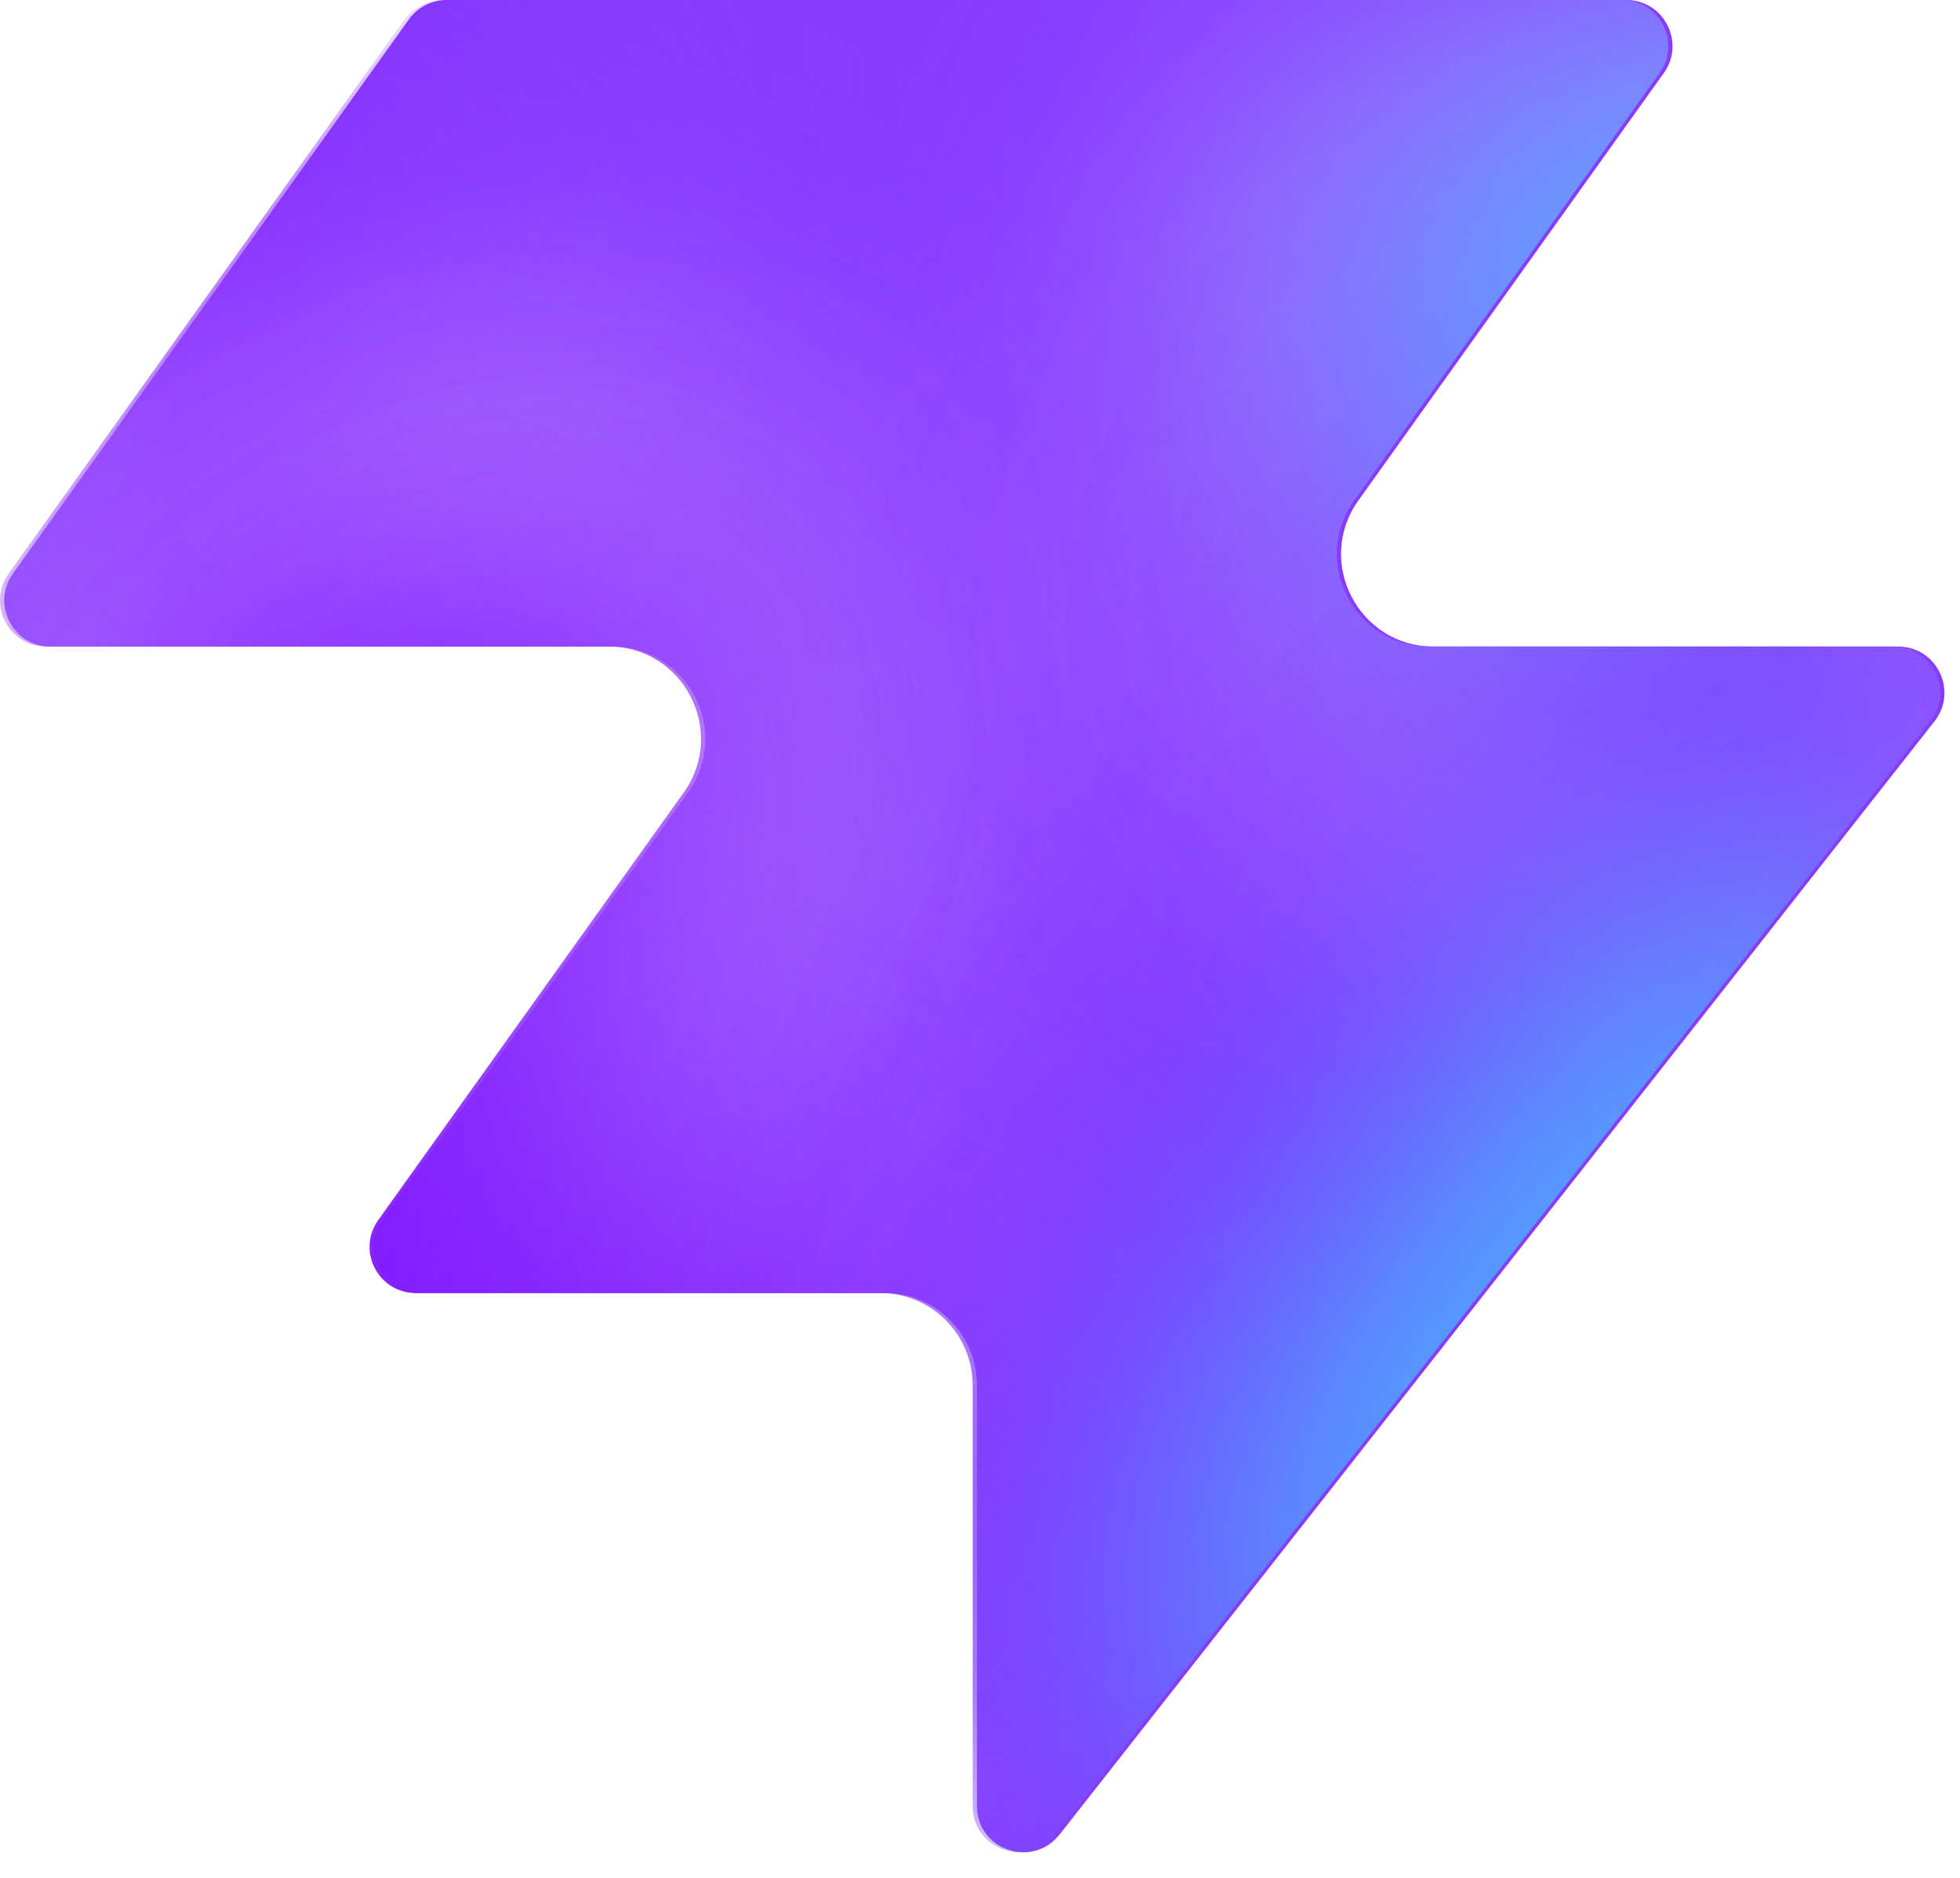
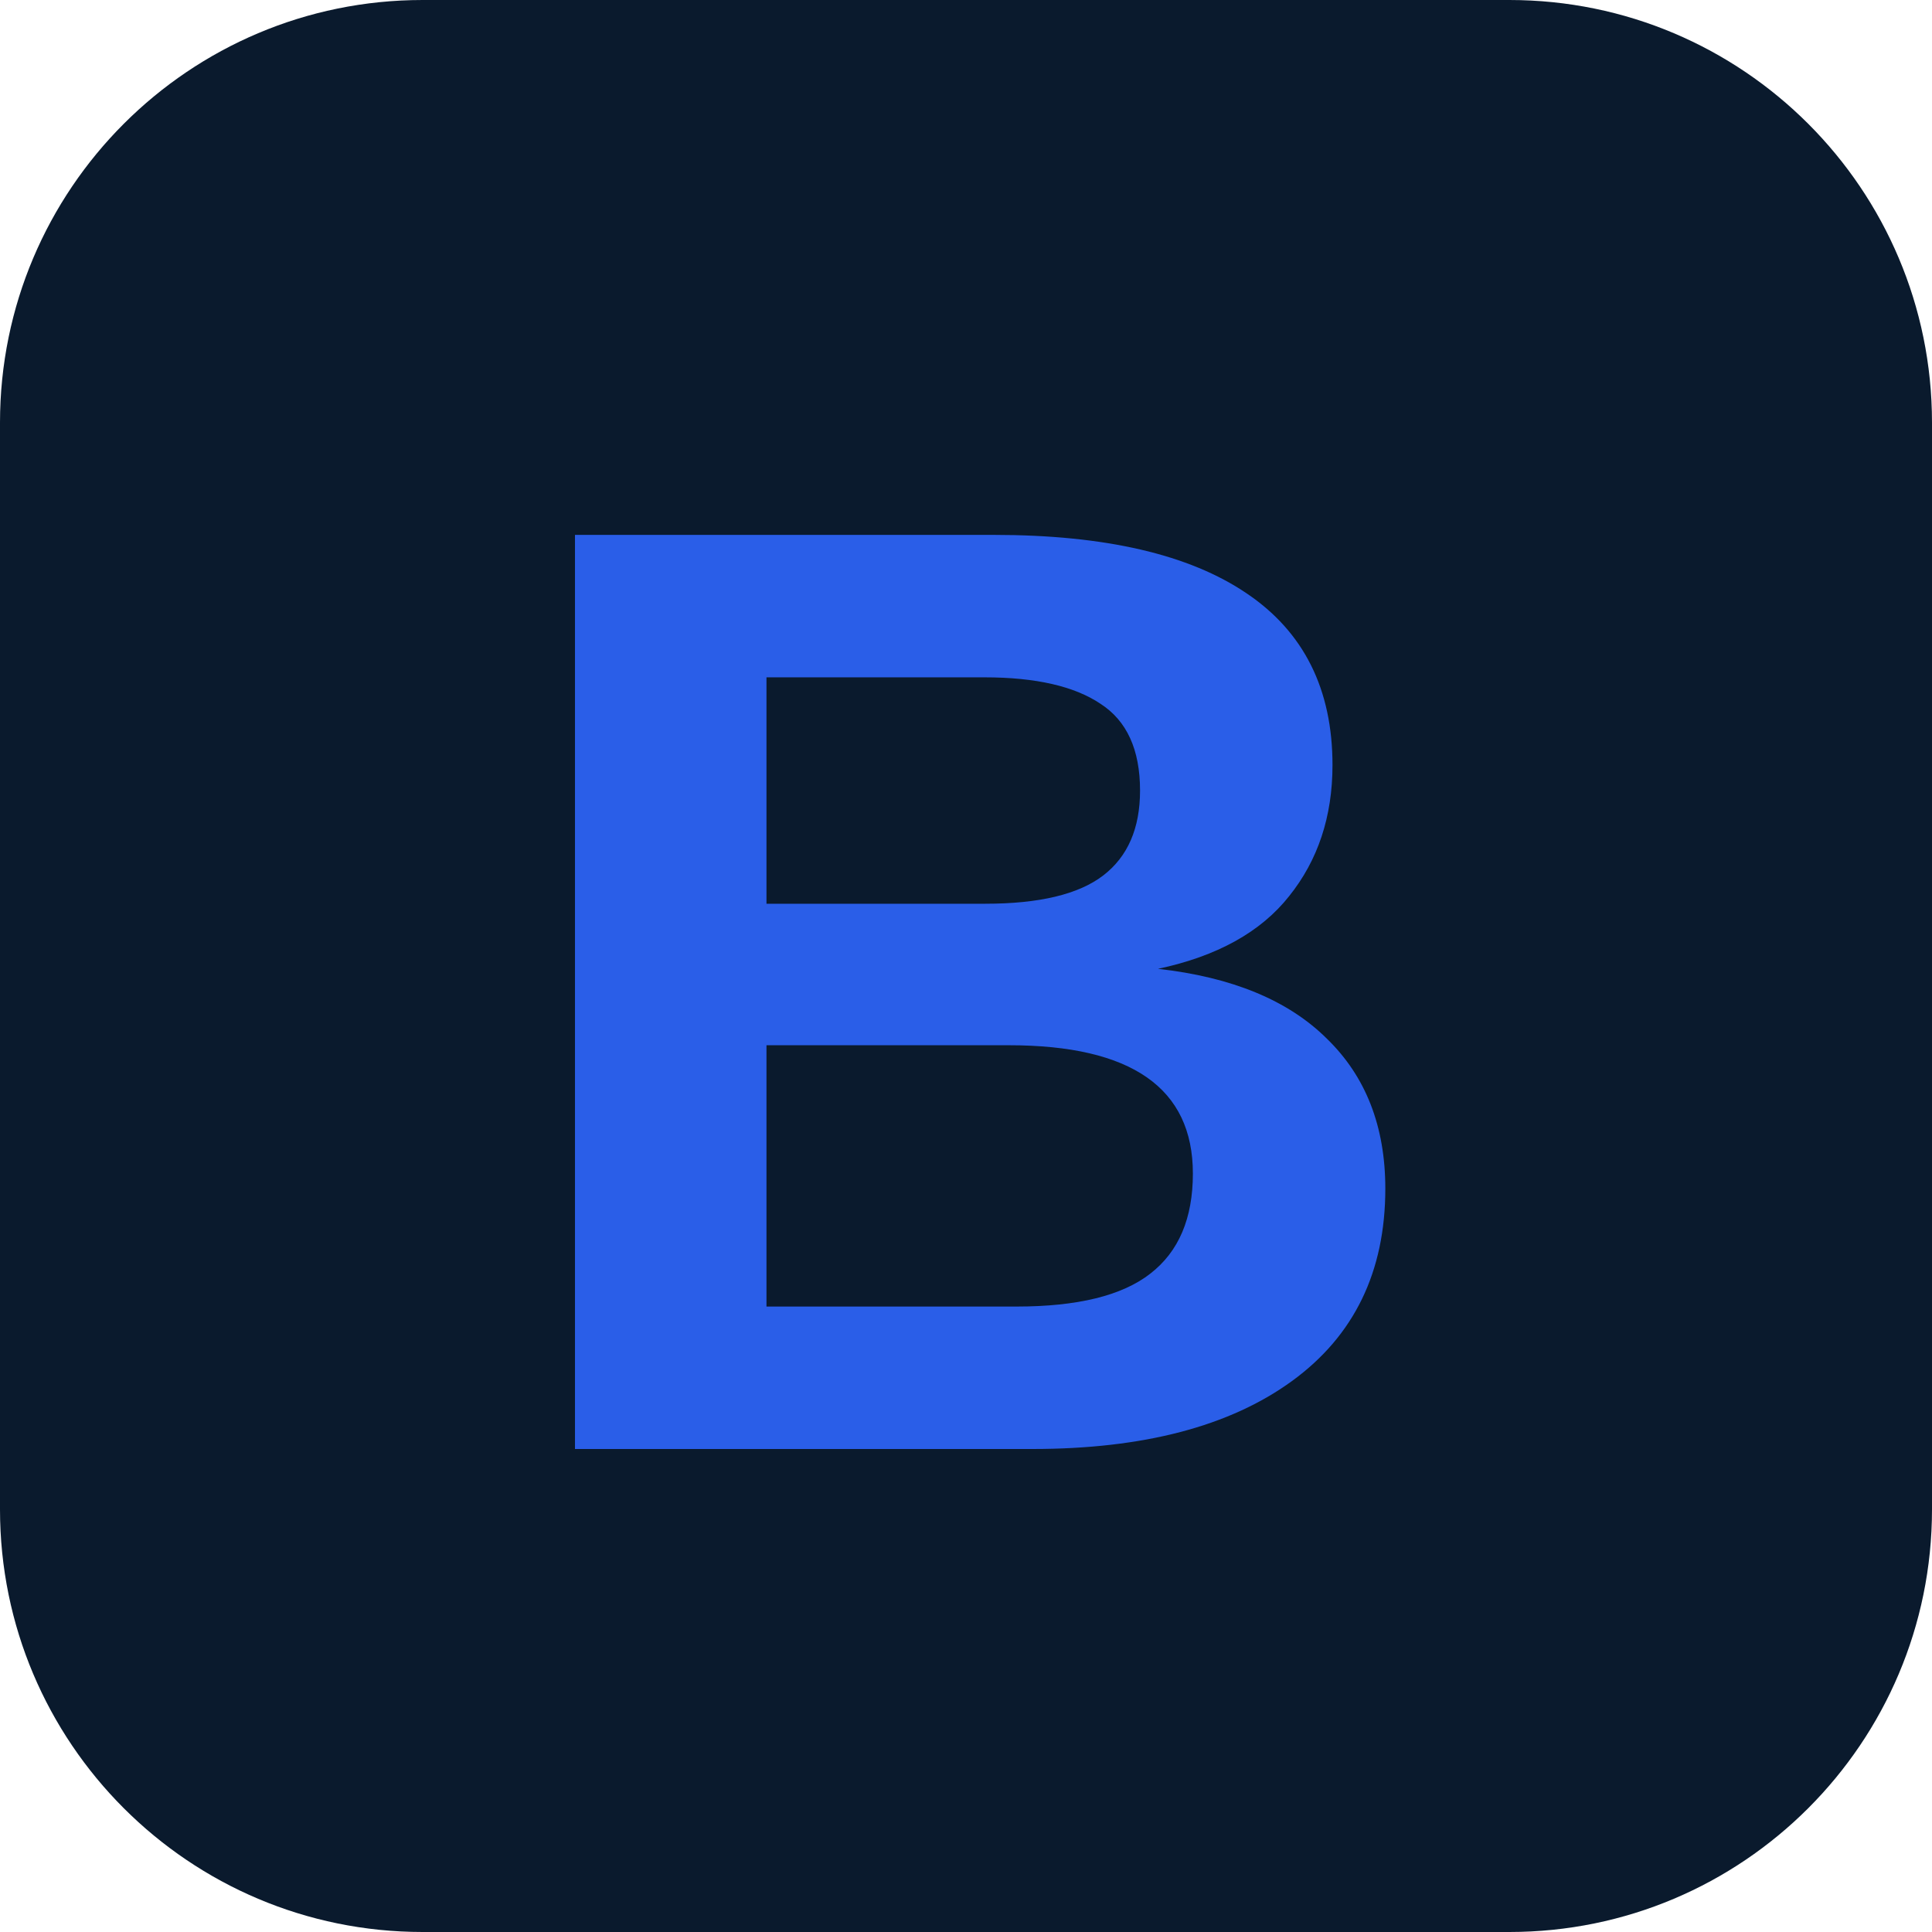
- <svg xmlns="http://www.w3.org/2000/svg" width="48" height="46" fill="none" viewBox="0 0 48 46">
-   <path fill="#863bff" d="M25.946 44.938c-.664.845-2.021.375-2.021-.698V33.937a2.26 2.26 0 0 0-2.262-2.262H10.287c-.92 0-1.456-1.04-.92-1.788l7.48-10.471c1.07-1.497 0-3.578-1.842-3.578H1.237c-.92 0-1.456-1.04-.92-1.788L10.013.474c.214-.297.556-.474.92-.474h28.894c.92 0 1.456 1.04.92 1.788l-7.48 10.471c-1.07 1.498 0 3.579 1.842 3.579h11.377c.943 0 1.473 1.088.89 1.83L25.947 44.94z" style="fill:#863bff;fill:color(display-p3 .525 .23 1);fill-opacity:1" />
-   <mask id="a" width="48" height="46" x="0" y="0" maskUnits="userSpaceOnUse" style="mask-type:alpha">
-     <path fill="#000" d="M25.842 44.938c-.664.844-2.021.375-2.021-.698V33.937a2.26 2.26 0 0 0-2.262-2.262H10.183c-.92 0-1.456-1.04-.92-1.788l7.48-10.471c1.07-1.498 0-3.579-1.842-3.579H1.133c-.92 0-1.456-1.04-.92-1.787L9.91.473c.214-.297.556-.474.92-.474h28.894c.92 0 1.456 1.04.92 1.788l-7.48 10.471c-1.07 1.498 0 3.578 1.842 3.578h11.377c.943 0 1.473 1.088.89 1.832L25.843 44.94z" style="fill:#000;fill-opacity:1" />
-   </mask>
-   <g mask="url(#a)">
-     <g filter="url(#b)">
-       <ellipse cx="5.508" cy="14.704" fill="#ede6ff" rx="5.508" ry="14.704" style="fill:#ede6ff;fill:color(display-p3 .927 .903 1);fill-opacity:1" transform="matrix(.00324 1 1 -.00324 -4.47 31.516)" />
-     </g>
-     <g filter="url(#c)">
-       <ellipse cx="10.399" cy="29.851" fill="#ede6ff" rx="10.399" ry="29.851" style="fill:#ede6ff;fill:color(display-p3 .927 .903 1);fill-opacity:1" transform="matrix(.00324 1 1 -.00324 -39.328 7.883)" />
-     </g>
-     <g filter="url(#d)">
-       <ellipse cx="5.508" cy="30.487" fill="#7e14ff" rx="5.508" ry="30.487" style="fill:#7e14ff;fill:color(display-p3 .492 .077 1);fill-opacity:1" transform="rotate(89.814 -25.913 -14.639)scale(1 -1)" />
-     </g>
-     <g filter="url(#e)">
-       <ellipse cx="5.508" cy="30.599" fill="#7e14ff" rx="5.508" ry="30.599" style="fill:#7e14ff;fill:color(display-p3 .492 .077 1);fill-opacity:1" transform="rotate(89.814 -32.644 -3.334)scale(1 -1)" />
-     </g>
-     <g filter="url(#f)">
-       <ellipse cx="5.508" cy="30.599" fill="#7e14ff" rx="5.508" ry="30.599" style="fill:#7e14ff;fill:color(display-p3 .492 .077 1);fill-opacity:1" transform="matrix(.00324 1 1 -.00324 -34.34 30.47)" />
-     </g>
-     <g filter="url(#g)">
-       <ellipse cx="14.072" cy="22.078" fill="#ede6ff" rx="14.072" ry="22.078" style="fill:#ede6ff;fill:color(display-p3 .927 .903 1);fill-opacity:1" transform="rotate(93.35 24.506 48.493)scale(-1 1)" />
-     </g>
-     <g filter="url(#h)">
-       <ellipse cx="3.47" cy="21.501" fill="#7e14ff" rx="3.47" ry="21.501" style="fill:#7e14ff;fill:color(display-p3 .492 .077 1);fill-opacity:1" transform="rotate(89.009 28.708 47.59)scale(-1 1)" />
-     </g>
-     <g filter="url(#i)">
-       <ellipse cx="3.47" cy="21.501" fill="#7e14ff" rx="3.47" ry="21.501" style="fill:#7e14ff;fill:color(display-p3 .492 .077 1);fill-opacity:1" transform="rotate(89.009 28.708 47.59)scale(-1 1)" />
-     </g>
-     <g filter="url(#j)">
-       <ellipse cx=".387" cy="8.972" fill="#7e14ff" rx="4.407" ry="29.108" style="fill:#7e14ff;fill:color(display-p3 .492 .077 1);fill-opacity:1" transform="rotate(39.51 .387 8.972)" />
-     </g>
-     <g filter="url(#k)">
-       <ellipse cx="47.523" cy="-6.092" fill="#7e14ff" rx="4.407" ry="29.108" style="fill:#7e14ff;fill:color(display-p3 .492 .077 1);fill-opacity:1" transform="rotate(37.892 47.523 -6.092)" />
-     </g>
-     <g filter="url(#l)">
-       <ellipse cx="41.412" cy="6.333" fill="#47bfff" rx="5.971" ry="9.665" style="fill:#47bfff;fill:color(display-p3 .28 .748 1);fill-opacity:1" transform="rotate(37.892 41.412 6.333)" />
-     </g>
-     <g filter="url(#m)">
-       <ellipse cx="-1.879" cy="38.332" fill="#7e14ff" rx="4.407" ry="29.108" style="fill:#7e14ff;fill:color(display-p3 .492 .077 1);fill-opacity:1" transform="rotate(37.892 -1.88 38.332)" />
-     </g>
-     <g filter="url(#n)">
-       <ellipse cx="-1.879" cy="38.332" fill="#7e14ff" rx="4.407" ry="29.108" style="fill:#7e14ff;fill:color(display-p3 .492 .077 1);fill-opacity:1" transform="rotate(37.892 -1.88 38.332)" />
-     </g>
-     <g filter="url(#o)">
-       <ellipse cx="35.651" cy="29.907" fill="#7e14ff" rx="4.407" ry="29.108" style="fill:#7e14ff;fill:color(display-p3 .492 .077 1);fill-opacity:1" transform="rotate(37.892 35.651 29.907)" />
-     </g>
-     <g filter="url(#p)">
-       <ellipse cx="38.418" cy="32.4" fill="#47bfff" rx="5.971" ry="15.297" style="fill:#47bfff;fill:color(display-p3 .28 .748 1);fill-opacity:1" transform="rotate(37.892 38.418 32.4)" />
-     </g>
-   </g>
-   <defs>
-     <filter id="b" width="60.045" height="41.654" x="-19.77" y="16.149" color-interpolation-filters="sRGB" filterUnits="userSpaceOnUse">
-       <feFlood flood-opacity="0" result="BackgroundImageFix" />
-       <feBlend in="SourceGraphic" in2="BackgroundImageFix" result="shape" />
-       <feGaussianBlur result="effect1_foregroundBlur_2002_17158" stdDeviation="7.659" />
-     </filter>
-     <filter id="c" width="90.34" height="51.437" x="-54.613" y="-7.533" color-interpolation-filters="sRGB" filterUnits="userSpaceOnUse">
-       <feFlood flood-opacity="0" result="BackgroundImageFix" />
-       <feBlend in="SourceGraphic" in2="BackgroundImageFix" result="shape" />
-       <feGaussianBlur result="effect1_foregroundBlur_2002_17158" stdDeviation="7.659" />
-     </filter>
-     <filter id="d" width="79.355" height="29.4" x="-49.64" y="2.03" color-interpolation-filters="sRGB" filterUnits="userSpaceOnUse">
-       <feFlood flood-opacity="0" result="BackgroundImageFix" />
-       <feBlend in="SourceGraphic" in2="BackgroundImageFix" result="shape" />
-       <feGaussianBlur result="effect1_foregroundBlur_2002_17158" stdDeviation="4.596" />
-     </filter>
-     <filter id="e" width="79.579" height="29.4" x="-45.045" y="20.029" color-interpolation-filters="sRGB" filterUnits="userSpaceOnUse">
-       <feFlood flood-opacity="0" result="BackgroundImageFix" />
-       <feBlend in="SourceGraphic" in2="BackgroundImageFix" result="shape" />
-       <feGaussianBlur result="effect1_foregroundBlur_2002_17158" stdDeviation="4.596" />
-     </filter>
-     <filter id="f" width="79.579" height="29.4" x="-43.513" y="21.178" color-interpolation-filters="sRGB" filterUnits="userSpaceOnUse">
-       <feFlood flood-opacity="0" result="BackgroundImageFix" />
-       <feBlend in="SourceGraphic" in2="BackgroundImageFix" result="shape" />
-       <feGaussianBlur result="effect1_foregroundBlur_2002_17158" stdDeviation="4.596" />
-     </filter>
-     <filter id="g" width="74.749" height="58.852" x="15.756" y="-17.901" color-interpolation-filters="sRGB" filterUnits="userSpaceOnUse">
-       <feFlood flood-opacity="0" result="BackgroundImageFix" />
-       <feBlend in="SourceGraphic" in2="BackgroundImageFix" result="shape" />
-       <feGaussianBlur result="effect1_foregroundBlur_2002_17158" stdDeviation="7.659" />
-     </filter>
-     <filter id="h" width="61.377" height="25.362" x="23.548" y="2.284" color-interpolation-filters="sRGB" filterUnits="userSpaceOnUse">
-       <feFlood flood-opacity="0" result="BackgroundImageFix" />
-       <feBlend in="SourceGraphic" in2="BackgroundImageFix" result="shape" />
-       <feGaussianBlur result="effect1_foregroundBlur_2002_17158" stdDeviation="4.596" />
-     </filter>
-     <filter id="i" width="61.377" height="25.362" x="23.548" y="2.284" color-interpolation-filters="sRGB" filterUnits="userSpaceOnUse">
-       <feFlood flood-opacity="0" result="BackgroundImageFix" />
-       <feBlend in="SourceGraphic" in2="BackgroundImageFix" result="shape" />
-       <feGaussianBlur result="effect1_foregroundBlur_2002_17158" stdDeviation="4.596" />
-     </filter>
-     <filter id="j" width="56.045" height="63.649" x="-27.636" y="-22.853" color-interpolation-filters="sRGB" filterUnits="userSpaceOnUse">
-       <feFlood flood-opacity="0" result="BackgroundImageFix" />
-       <feBlend in="SourceGraphic" in2="BackgroundImageFix" result="shape" />
-       <feGaussianBlur result="effect1_foregroundBlur_2002_17158" stdDeviation="4.596" />
-     </filter>
-     <filter id="k" width="54.814" height="64.646" x="20.116" y="-38.415" color-interpolation-filters="sRGB" filterUnits="userSpaceOnUse">
-       <feFlood flood-opacity="0" result="BackgroundImageFix" />
-       <feBlend in="SourceGraphic" in2="BackgroundImageFix" result="shape" />
-       <feGaussianBlur result="effect1_foregroundBlur_2002_17158" stdDeviation="4.596" />
-     </filter>
-     <filter id="l" width="33.541" height="35.313" x="24.641" y="-11.323" color-interpolation-filters="sRGB" filterUnits="userSpaceOnUse">
-       <feFlood flood-opacity="0" result="BackgroundImageFix" />
-       <feBlend in="SourceGraphic" in2="BackgroundImageFix" result="shape" />
-       <feGaussianBlur result="effect1_foregroundBlur_2002_17158" stdDeviation="4.596" />
-     </filter>
-     <filter id="m" width="54.814" height="64.646" x="-29.286" y="6.009" color-interpolation-filters="sRGB" filterUnits="userSpaceOnUse">
-       <feFlood flood-opacity="0" result="BackgroundImageFix" />
-       <feBlend in="SourceGraphic" in2="BackgroundImageFix" result="shape" />
-       <feGaussianBlur result="effect1_foregroundBlur_2002_17158" stdDeviation="4.596" />
-     </filter>
-     <filter id="n" width="54.814" height="64.646" x="-29.286" y="6.009" color-interpolation-filters="sRGB" filterUnits="userSpaceOnUse">
-       <feFlood flood-opacity="0" result="BackgroundImageFix" />
-       <feBlend in="SourceGraphic" in2="BackgroundImageFix" result="shape" />
-       <feGaussianBlur result="effect1_foregroundBlur_2002_17158" stdDeviation="4.596" />
-     </filter>
-     <filter id="o" width="54.814" height="64.646" x="8.244" y="-2.416" color-interpolation-filters="sRGB" filterUnits="userSpaceOnUse">
-       <feFlood flood-opacity="0" result="BackgroundImageFix" />
-       <feBlend in="SourceGraphic" in2="BackgroundImageFix" result="shape" />
-       <feGaussianBlur result="effect1_foregroundBlur_2002_17158" stdDeviation="4.596" />
-     </filter>
-     <filter id="p" width="39.409" height="43.623" x="18.713" y="10.588" color-interpolation-filters="sRGB" filterUnits="userSpaceOnUse">
-       <feFlood flood-opacity="0" result="BackgroundImageFix" />
-       <feBlend in="SourceGraphic" in2="BackgroundImageFix" result="shape" />
-       <feGaussianBlur result="effect1_foregroundBlur_2002_17158" stdDeviation="4.596" />
-     </filter>
-   </defs>
+ <svg xmlns="http://www.w3.org/2000/svg" viewBox="0 0 32 32" width="32" height="32">
+   <rect width="32" height="32" rx="7" fill="#0A1A2D" />
+   <text x="16" y="24" font-family="system-ui,-apple-system,Arial,sans-serif" font-weight="800" font-size="22" fill="#2A5EE8" text-anchor="middle">B</text>
</svg>
